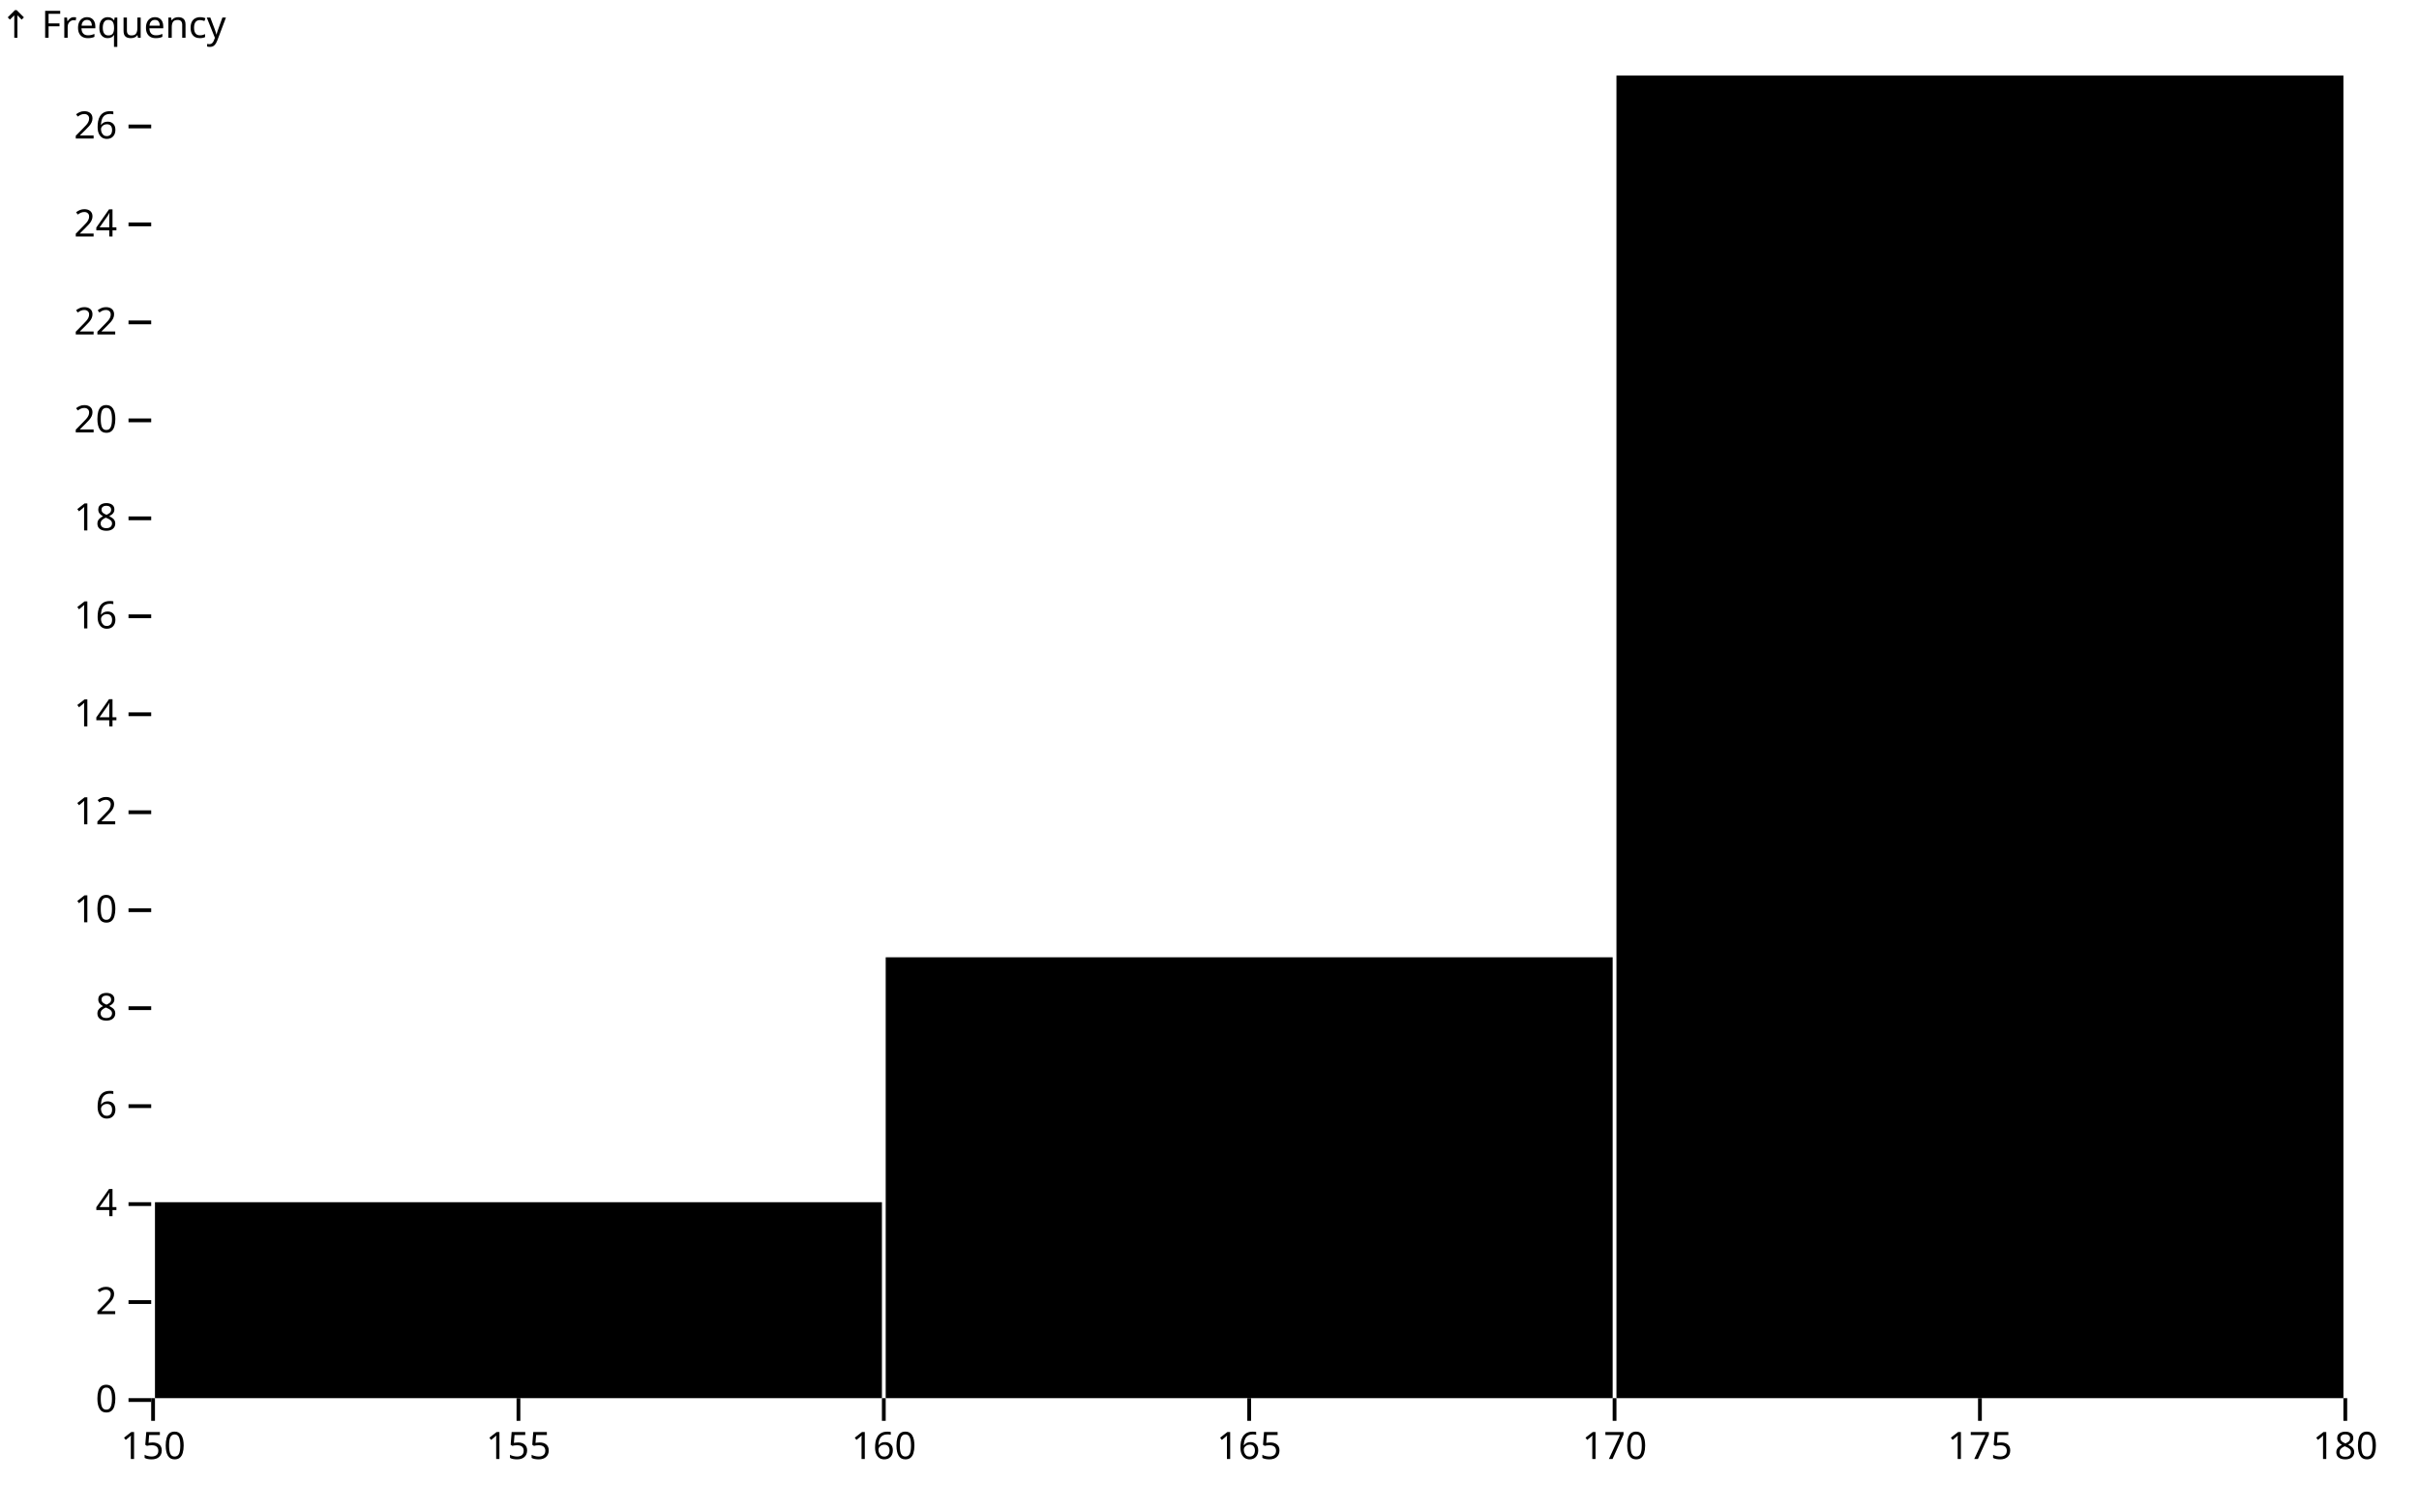
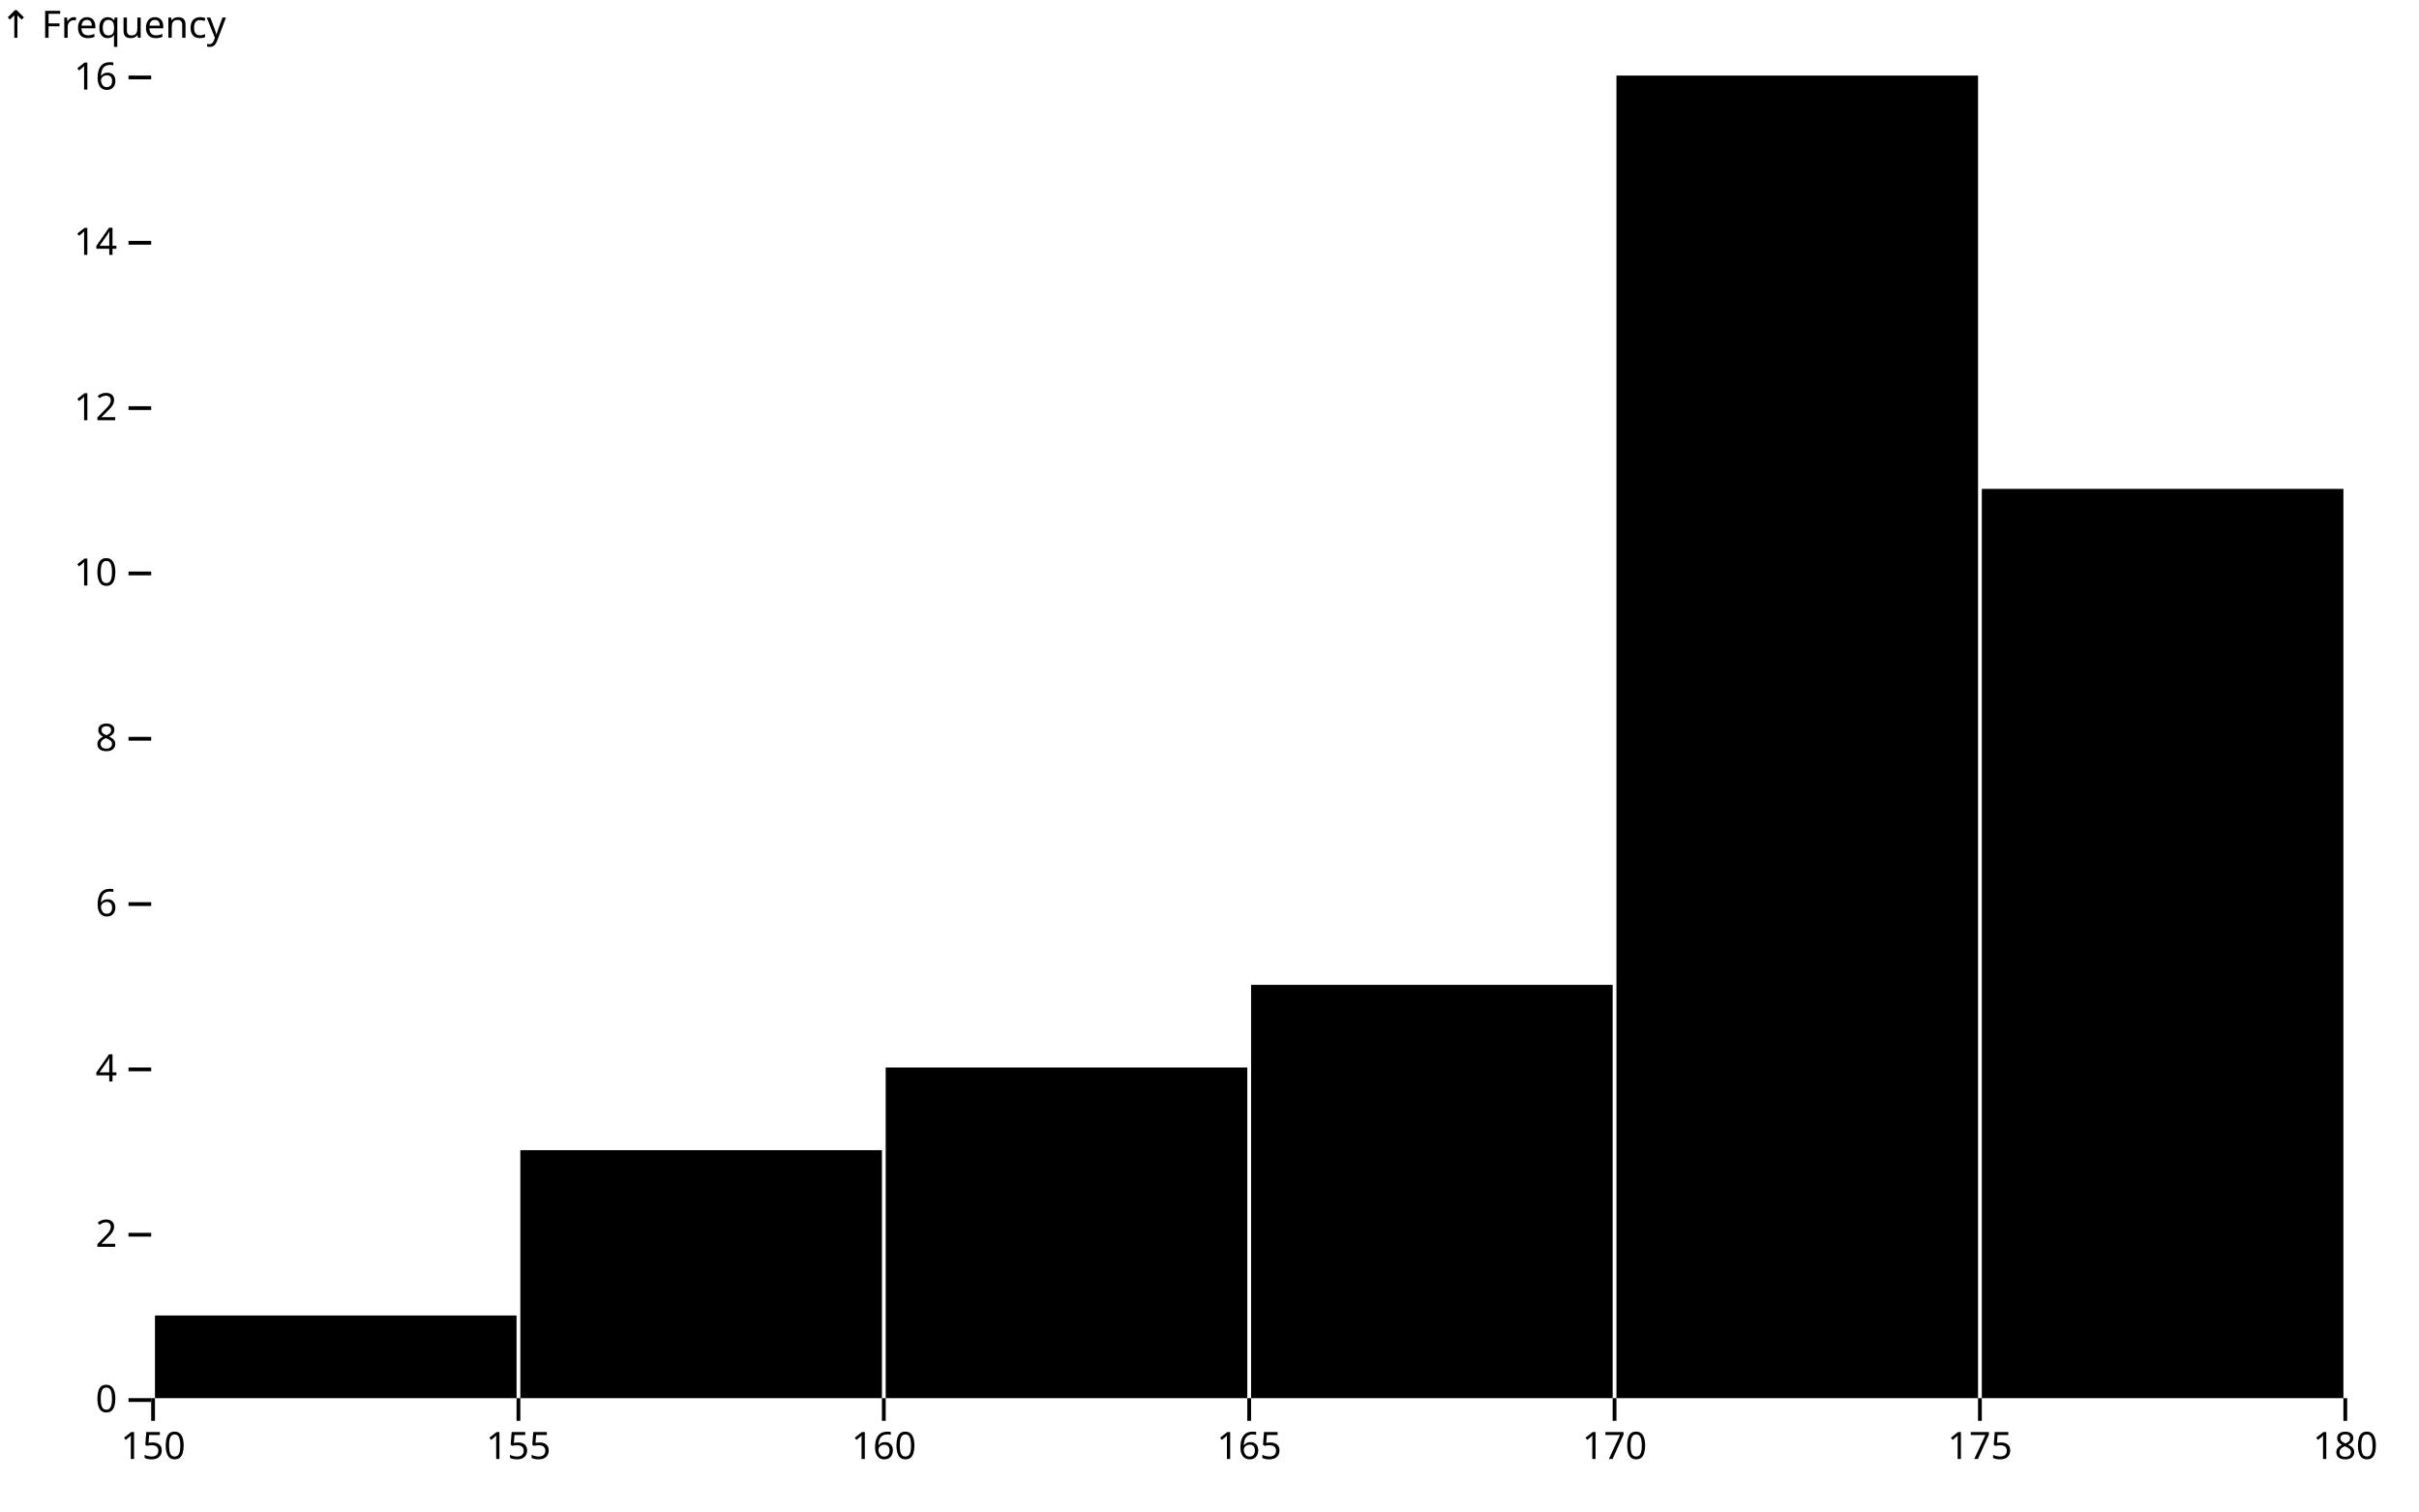
<svg xmlns="http://www.w3.org/2000/svg" class="plot" fill="currentColor" font-family="system-ui, sans-serif" font-size="10" text-anchor="middle" width="640" height="400" viewBox="0 0 640 400">
  <style>
    .plot {
      display: block;
      background: white;
      height: auto;
      height: intrinsic;
      max-width: 100%;
    }

    .plot text,
    .plot tspan {
      white-space: pre;
    }
  </style>
  <g aria-label="y-axis" aria-description="↑ Frequency" transform="translate(40,0)" fill="none" text-anchor="end" font-variant="tabular-nums">
    <g class="tick" opacity="1" transform="translate(0,370.5)">
      <line stroke="currentColor" x2="-6" />
      <text fill="currentColor" x="-9" dy="0.32em">0</text>
    </g>
-     <g class="tick" opacity="1" transform="translate(0,344.5741)">
+     <g class="tick" opacity="1" transform="translate(0,326.75)">
      <line stroke="currentColor" x2="-6" />
      <text fill="currentColor" x="-9" dy="0.32em">2</text>
    </g>
-     <g class="tick" opacity="1" transform="translate(0,318.6481)">
+     <g class="tick" opacity="1" transform="translate(0,283)">
      <line stroke="currentColor" x2="-6" />
      <text fill="currentColor" x="-9" dy="0.32em">4</text>
    </g>
-     <g class="tick" opacity="1" transform="translate(0,292.7222)">
+     <g class="tick" opacity="1" transform="translate(0,239.25)">
      <line stroke="currentColor" x2="-6" />
      <text fill="currentColor" x="-9" dy="0.32em">6</text>
    </g>
-     <g class="tick" opacity="1" transform="translate(0,266.7963)">
+     <g class="tick" opacity="1" transform="translate(0,195.5)">
      <line stroke="currentColor" x2="-6" />
      <text fill="currentColor" x="-9" dy="0.32em">8</text>
    </g>
-     <g class="tick" opacity="1" transform="translate(0,240.8704)">
+     <g class="tick" opacity="1" transform="translate(0,151.75)">
      <line stroke="currentColor" x2="-6" />
      <text fill="currentColor" x="-9" dy="0.32em">10</text>
    </g>
-     <g class="tick" opacity="1" transform="translate(0,214.9444)">
+     <g class="tick" opacity="1" transform="translate(0,108)">
      <line stroke="currentColor" x2="-6" />
      <text fill="currentColor" x="-9" dy="0.32em">12</text>
    </g>
-     <g class="tick" opacity="1" transform="translate(0,189.0185)">
+     <g class="tick" opacity="1" transform="translate(0,64.25)">
      <line stroke="currentColor" x2="-6" />
      <text fill="currentColor" x="-9" dy="0.32em">14</text>
    </g>
-     <g class="tick" opacity="1" transform="translate(0,163.0926)">
+     <g class="tick" opacity="1" transform="translate(0,20.5)">
      <line stroke="currentColor" x2="-6" />
      <text fill="currentColor" x="-9" dy="0.32em">16</text>
-     </g>
-     <g class="tick" opacity="1" transform="translate(0,137.1667)">
-       <line stroke="currentColor" x2="-6" />
-       <text fill="currentColor" x="-9" dy="0.32em">18</text>
-     </g>
-     <g class="tick" opacity="1" transform="translate(0,111.2407)">
-       <line stroke="currentColor" x2="-6" />
-       <text fill="currentColor" x="-9" dy="0.32em">20</text>
-     </g>
-     <g class="tick" opacity="1" transform="translate(0,85.31481)">
-       <line stroke="currentColor" x2="-6" />
-       <text fill="currentColor" x="-9" dy="0.32em">22</text>
-     </g>
-     <g class="tick" opacity="1" transform="translate(0,59.38889)">
-       <line stroke="currentColor" x2="-6" />
-       <text fill="currentColor" x="-9" dy="0.32em">24</text>
-     </g>
-     <g class="tick" opacity="1" transform="translate(0,33.46296)">
-       <line stroke="currentColor" x2="-6" />
-       <text fill="currentColor" x="-9" dy="0.32em">26</text>
    </g>
    <text fill="currentColor" font-variant="normal" transform="translate(-40,20)" dy="-1em" text-anchor="start">↑ Frequency</text>
  </g>
  <g aria-label="x-axis" transform="translate(0,370)" fill="none" text-anchor="middle" font-variant="tabular-nums">
    <g class="tick" opacity="1" transform="translate(40.5,0)">
      <line stroke="currentColor" y2="6" />
      <text fill="currentColor" y="9" dy="0.71em">150</text>
    </g>
    <g class="tick" opacity="1" transform="translate(137.1667,0)">
      <line stroke="currentColor" y2="6" />
      <text fill="currentColor" y="9" dy="0.71em">155</text>
    </g>
    <g class="tick" opacity="1" transform="translate(233.8333,0)">
      <line stroke="currentColor" y2="6" />
      <text fill="currentColor" y="9" dy="0.71em">160</text>
    </g>
    <g class="tick" opacity="1" transform="translate(330.5,0)">
      <line stroke="currentColor" y2="6" />
      <text fill="currentColor" y="9" dy="0.71em">165</text>
    </g>
    <g class="tick" opacity="1" transform="translate(427.1667,0)">
      <line stroke="currentColor" y2="6" />
      <text fill="currentColor" y="9" dy="0.71em">170</text>
    </g>
    <g class="tick" opacity="1" transform="translate(523.8333,0)">
      <line stroke="currentColor" y2="6" />
      <text fill="currentColor" y="9" dy="0.71em">175</text>
    </g>
    <g class="tick" opacity="1" transform="translate(620.5,0)">
      <line stroke="currentColor" y2="6" />
      <text fill="currentColor" y="9" dy="0.71em">180</text>
    </g>
  </g>
  <g aria-label="rect">
-     <rect x="41" y="318.148" width="192.333" height="51.852" />
-     <rect x="234.333" y="253.333" width="192.333" height="116.667" />
-     <rect x="427.667" y="20" width="192.333" height="350" />
+     <rect x="41" y="348.125" width="95.667" height="21.875" />
+     <rect x="137.667" y="304.375" width="95.667" height="65.625" />
+     <rect x="234.333" y="282.5" width="95.667" height="87.5" />
+     <rect x="331" y="260.625" width="95.667" height="109.375" />
+     <rect x="427.667" y="20" width="95.667" height="350" />
+     <rect x="524.333" y="129.375" width="95.667" height="240.625" />
  </g>
</svg>
